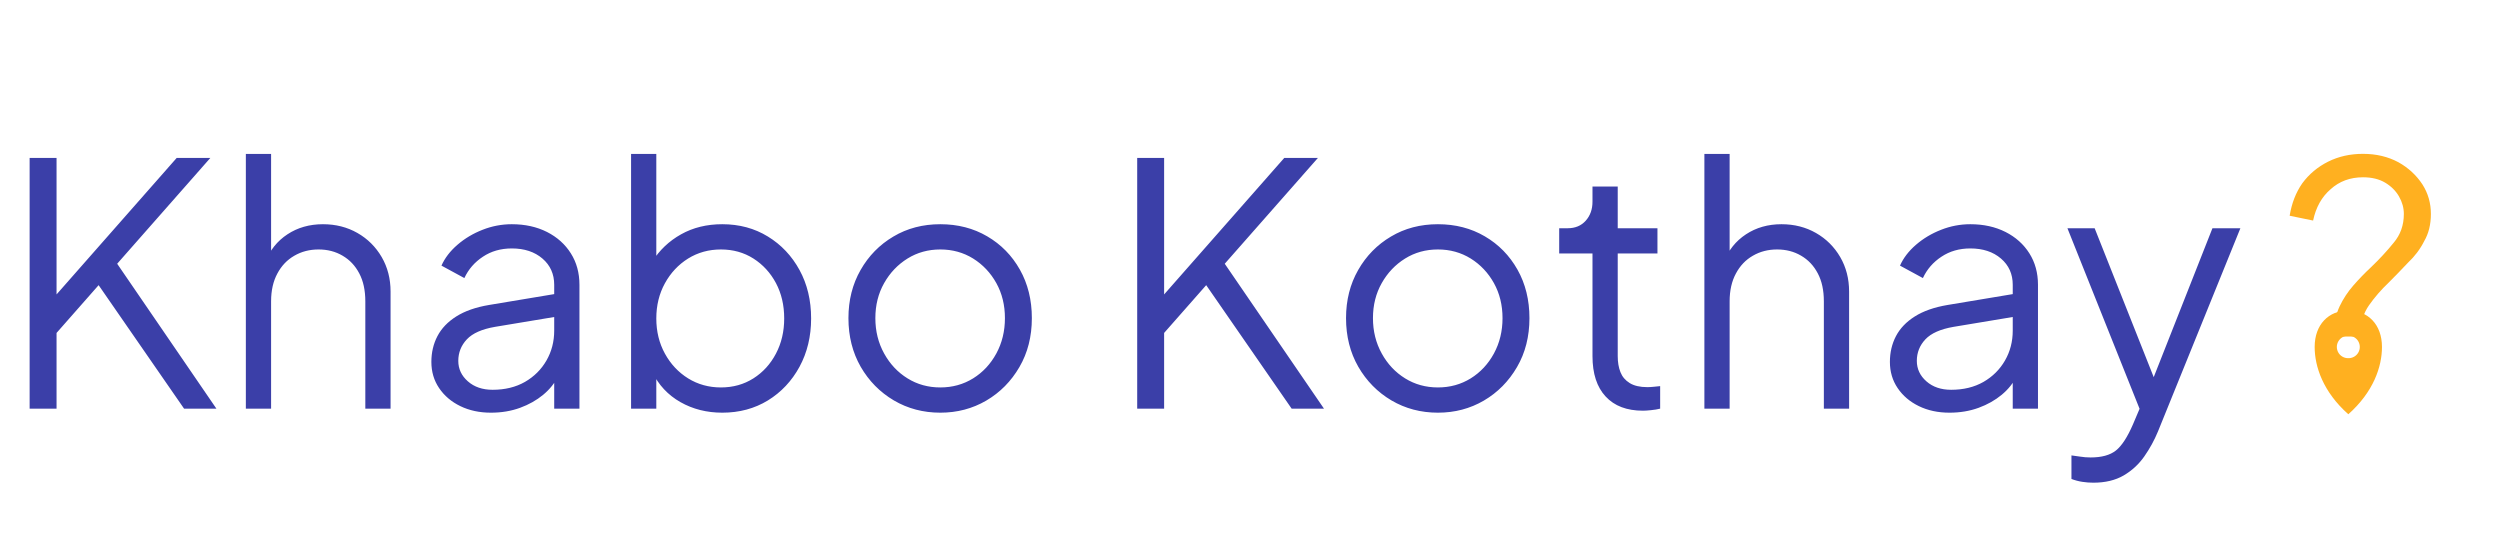
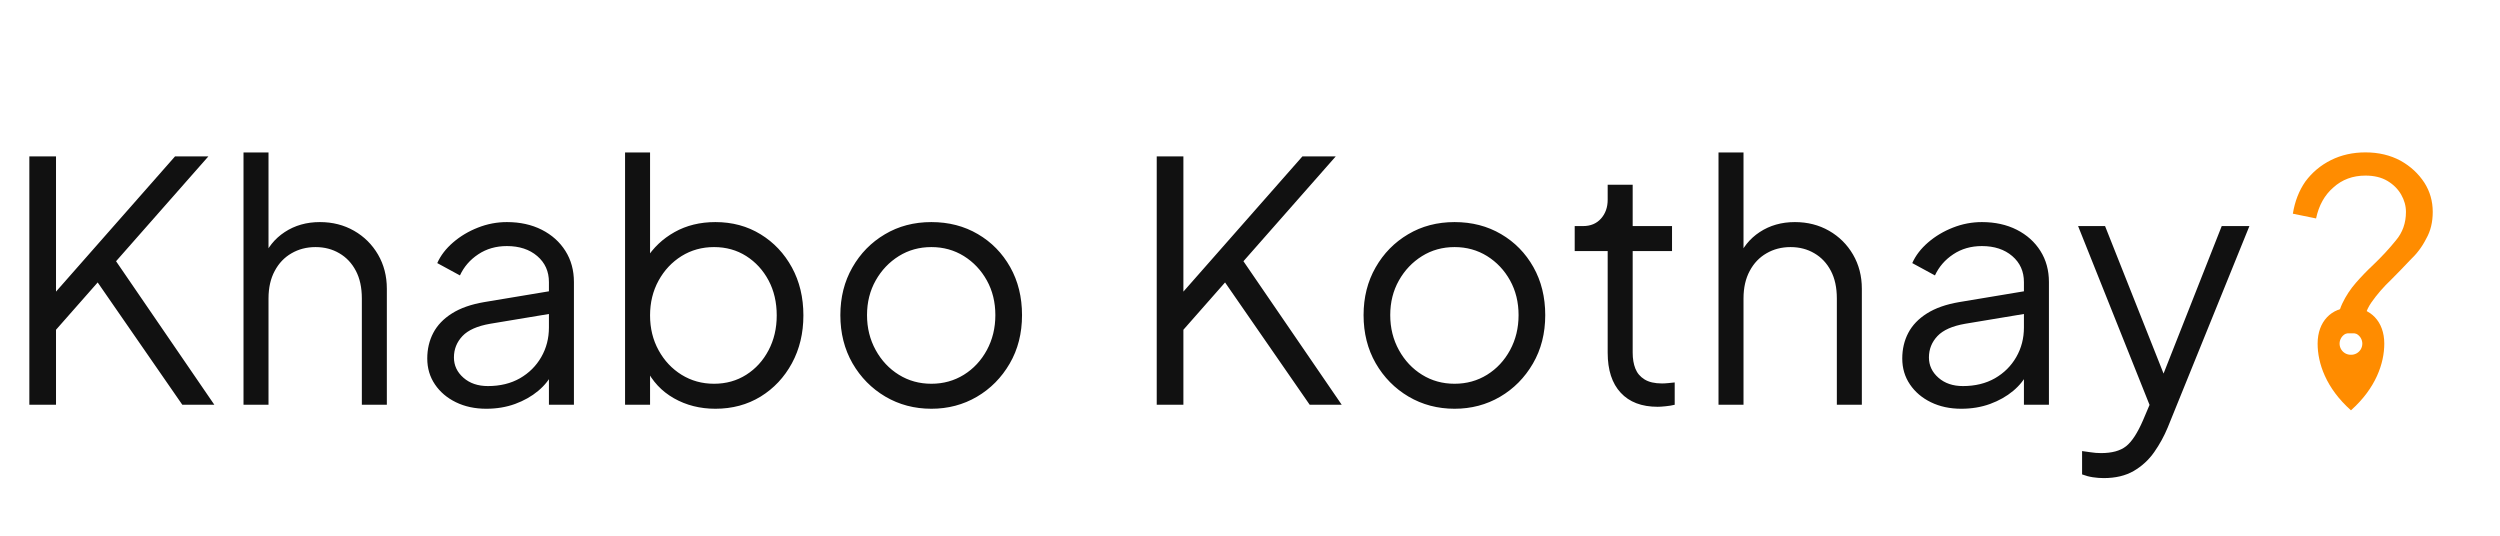
- <svg xmlns="http://www.w3.org/2000/svg" viewBox="0 0 416 90" width="416" height="90">
-   <path d="M9.41 68L4.93 68L4.93 26.28L9.41 26.28L9.41 50.64L8.40 50.14L29.40 26.28L35 26.28L18.14 45.43L18.37 42.24L36.01 68L30.63 68L16.41 47.45L9.41 55.40 M45.11 68L40.91 68L40.91 25.61L45.11 25.61L45.11 43.81L44.16 43.58Q45.28 40.67 47.83 38.99Q50.38 37.31 53.74 37.31Q56.93 37.31 59.48 38.77Q62.02 40.22 63.51 42.77Q64.99 45.32 64.99 48.51L64.99 68L60.79 68L60.79 50.14Q60.79 47.39 59.78 45.49Q58.78 43.58 57.01 42.55Q55.25 41.51 53.01 41.51Q50.77 41.51 48.98 42.55Q47.18 43.58 46.15 45.52Q45.11 47.45 45.11 50.14 M81.69 68.67Q78.84 68.67 76.60 67.58Q74.36 66.49 73.07 64.58Q71.78 62.68 71.78 60.22Q71.78 57.86 72.79 55.93Q73.80 54 75.92 52.66Q78.05 51.31 81.36 50.75L93.12 48.79L93.12 52.60L82.36 54.39Q79.12 54.95 77.69 56.46Q76.26 57.98 76.26 60.05Q76.26 62.06 77.86 63.46Q79.45 64.86 81.97 64.86Q85.05 64.86 87.35 63.55Q89.64 62.23 90.93 59.99Q92.22 57.75 92.22 55.01L92.22 47.39Q92.22 44.70 90.26 43.02Q88.30 41.34 85.16 41.34Q82.42 41.34 80.35 42.72Q78.28 44.09 77.27 46.27L73.46 44.20Q74.30 42.30 76.12 40.73Q77.94 39.16 80.29 38.24Q82.64 37.31 85.16 37.31Q88.47 37.31 91.02 38.60Q93.56 39.89 94.99 42.16Q96.42 44.42 96.42 47.39L96.42 68L92.22 68L92.22 62.01L92.84 62.62Q92.05 64.30 90.40 65.68Q88.75 67.05 86.54 67.86Q84.32 68.67 81.69 68.67 M120.19 68.67Q116.32 68.67 113.22 66.91Q110.11 65.14 108.54 61.90L109.21 61.28L109.21 68L105.01 68L105.01 25.61L109.21 25.61L109.21 44.70L108.54 43.53Q110.33 40.67 113.33 38.99Q116.32 37.31 120.19 37.31Q124.44 37.31 127.78 39.36Q131.11 41.40 133.04 44.93Q134.97 48.46 134.97 52.99Q134.97 57.47 133.04 61.03Q131.11 64.58 127.78 66.63Q124.44 68.67 120.19 68.67M119.96 64.47Q122.99 64.47 125.37 62.96Q127.75 61.45 129.12 58.84Q130.49 56.24 130.49 52.99Q130.49 49.69 129.12 47.11Q127.75 44.54 125.37 43.02Q122.99 41.51 119.96 41.51Q116.94 41.51 114.50 43.02Q112.07 44.54 110.64 47.14Q109.21 49.74 109.21 52.99Q109.21 56.24 110.64 58.84Q112.07 61.45 114.50 62.96Q116.94 64.47 119.96 64.47 M156.47 68.67Q152.21 68.67 148.74 66.63Q145.27 64.58 143.22 61.03Q141.18 57.47 141.18 52.94Q141.18 48.46 143.20 44.93Q145.21 41.40 148.66 39.36Q152.10 37.31 156.47 37.31Q160.84 37.31 164.28 39.33Q167.72 41.34 169.71 44.87Q171.70 48.40 171.70 52.94Q171.70 57.53 169.63 61.08Q167.56 64.64 164.11 66.66Q160.67 68.67 156.47 68.67M156.47 64.47Q159.49 64.47 161.93 62.96Q164.36 61.45 165.79 58.82Q167.22 56.18 167.22 52.94Q167.22 49.69 165.79 47.11Q164.36 44.54 161.93 43.02Q159.49 41.51 156.47 41.51Q153.44 41.51 151.01 43.02Q148.57 44.54 147.12 47.11Q145.66 49.69 145.66 52.94Q145.66 56.18 147.12 58.82Q148.57 61.45 151.01 62.96Q153.44 64.47 156.47 64.47 M193.71 68L189.23 68L189.23 26.28L193.71 26.28L193.71 50.64L192.70 50.14L213.70 26.28L219.30 26.28L202.44 45.43L202.67 42.24L220.31 68L214.93 68L200.71 47.45L193.71 55.40 M239.27 68.67Q235.01 68.67 231.54 66.63Q228.07 64.58 226.02 61.03Q223.98 57.47 223.98 52.94Q223.98 48.46 226 44.93Q228.01 41.40 231.46 39.36Q234.90 37.31 239.27 37.31Q243.64 37.31 247.08 39.33Q250.52 41.34 252.51 44.87Q254.50 48.40 254.50 52.94Q254.50 57.53 252.43 61.08Q250.36 64.64 246.91 66.66Q243.47 68.67 239.27 68.67M239.27 64.47Q242.29 64.47 244.73 62.96Q247.16 61.45 248.59 58.82Q250.02 56.18 250.02 52.94Q250.02 49.69 248.59 47.11Q247.16 44.54 244.73 43.02Q242.29 41.51 239.27 41.51Q236.24 41.51 233.81 43.02Q231.37 44.54 229.92 47.11Q228.46 49.69 228.46 52.94Q228.46 56.18 229.92 58.82Q231.37 61.45 233.81 62.96Q236.24 64.47 239.27 64.47 M273.39 68.34Q269.36 68.34 267.18 65.98Q264.99 63.63 264.99 59.26L264.99 42.18L259.45 42.18L259.45 37.98L260.85 37.98Q262.75 37.98 263.87 36.72Q264.99 35.46 264.99 33.56L264.99 31.04L269.19 31.04L269.19 37.98L275.80 37.98L275.80 42.18L269.19 42.18L269.19 59.26Q269.19 60.78 269.64 61.92Q270.09 63.07 271.18 63.74Q272.27 64.42 274.12 64.42Q274.57 64.42 275.18 64.36Q275.80 64.30 276.25 64.25L276.25 68Q275.58 68.17 274.74 68.25Q273.90 68.34 273.39 68.34 M287.81 68L283.61 68L283.61 25.61L287.81 25.61L287.81 43.81L286.86 43.58Q287.98 40.67 290.53 38.99Q293.08 37.31 296.44 37.31Q299.63 37.31 302.18 38.77Q304.72 40.22 306.21 42.77Q307.69 45.32 307.69 48.51L307.69 68L303.49 68L303.49 50.14Q303.49 47.39 302.48 45.49Q301.48 43.58 299.71 42.55Q297.95 41.51 295.71 41.51Q293.47 41.51 291.68 42.55Q289.88 43.58 288.85 45.52Q287.81 47.45 287.81 50.14 M324.39 68.67Q321.54 68.67 319.30 67.58Q317.06 66.49 315.77 64.58Q314.48 62.68 314.48 60.22Q314.48 57.86 315.49 55.93Q316.50 54 318.62 52.66Q320.75 51.31 324.06 50.75L335.82 48.79L335.82 52.60L325.06 54.39Q321.82 54.95 320.39 56.46Q318.96 57.98 318.96 60.05Q318.96 62.06 320.56 63.46Q322.15 64.86 324.67 64.86Q327.75 64.86 330.05 63.55Q332.34 62.23 333.63 59.99Q334.92 57.75 334.92 55.01L334.92 47.39Q334.92 44.70 332.96 43.02Q331 41.34 327.86 41.34Q325.12 41.34 323.05 42.72Q320.98 44.09 319.97 46.27L316.16 44.20Q317 42.30 318.82 40.73Q320.64 39.16 322.99 38.24Q325.34 37.31 327.86 37.31Q331.17 37.31 333.72 38.60Q336.26 39.89 337.69 42.16Q339.12 44.42 339.12 47.39L339.12 68L334.92 68L334.92 62.01L335.54 62.62Q334.75 64.30 333.10 65.68Q331.45 67.05 329.24 67.86Q327.02 68.67 324.39 68.67 M348.33 80.32Q347.43 80.32 346.51 80.18Q345.58 80.04 344.69 79.70L344.69 75.78Q345.25 75.84 346.12 75.98Q346.98 76.12 347.88 76.12Q350.62 76.12 352.08 74.97Q353.54 73.82 354.94 70.58L356.84 66.10L356.73 69.79L344.02 37.98L348.55 37.98L358.97 64.25L357.79 64.25L368.15 37.98L372.80 37.98L359.08 71.81Q358.18 73.99 356.81 75.95Q355.44 77.91 353.37 79.12Q351.30 80.32 348.33 80.32" fill="#3B3FA8" />
-   <path d="M392.80 56L388.40 56L388.40 55.50Q388.40 52.90 389.30 51Q390.20 49.10 391.60 47.50Q393 45.90 394.50 44.50Q396.60 42.50 398.30 40.40Q400 38.40 400 35.60Q400 34.10 399.20 32.70Q398.40 31.30 396.90 30.40Q395.40 29.50 393.20 29.50Q390 29.50 387.80 31.50Q385.60 33.40 384.90 36.70L381 35.90Q381.50 32.80 383.10 30.50Q384.80 28.20 387.40 26.90Q390 25.60 393.20 25.60Q396.50 25.60 399.10 27Q401.60 28.40 403.10 30.70Q404.50 32.90 404.50 35.60Q404.50 38.20 403.40 40.10Q402.40 42.10 400.70 43.70Q399.10 45.40 397.50 47Q395.60 48.80 394.20 50.80Q392.80 52.80 392.80 55.50" fill="#FFB020" />
-   <path d="M 390.76 68.933 C 386.56 65.2 385.16 61 385.16 57.733 C 385.16 54 387.493 51.667 390.76 51.667 C 394.027 51.667 396.36 54 396.36 57.733 C 396.36 61 394.96 65.2 390.76 68.933 Z M 390.76 55.867 A 1.867 1.867 0 1 0 390.76 59.6 A 1.867 1.867 0 1 0 390.76 55.867 Z" fill="#FFB020" />
+ <svg xmlns="http://www.w3.org/2000/svg" viewBox="0 0 420 90" width="420" height="90">
+   <path d="M9.41 68L4.93 68L4.93 26.28L9.41 26.28L9.41 50.64L8.40 50.14L29.40 26.28L35 26.28L18.14 45.43L18.37 42.24L36.01 68L30.63 68L16.41 47.45L9.41 55.40 M45.11 68L40.91 68L40.91 25.61L45.11 25.61L45.11 43.81L44.16 43.58Q45.28 40.67 47.83 38.99Q50.38 37.31 53.74 37.31Q56.93 37.31 59.48 38.77Q62.02 40.22 63.51 42.77Q64.99 45.32 64.99 48.51L64.99 68L60.79 68L60.79 50.14Q60.79 47.39 59.78 45.49Q58.78 43.58 57.01 42.55Q55.25 41.51 53.01 41.51Q50.77 41.51 48.98 42.55Q47.18 43.58 46.15 45.52Q45.11 47.45 45.11 50.14 M81.69 68.67Q78.84 68.67 76.60 67.58Q74.36 66.49 73.07 64.58Q71.78 62.68 71.78 60.22Q71.78 57.86 72.79 55.93Q73.80 54 75.92 52.66Q78.05 51.31 81.36 50.75L93.12 48.79L93.12 52.60L82.36 54.39Q79.12 54.95 77.69 56.46Q76.26 57.98 76.26 60.05Q76.26 62.06 77.86 63.46Q79.45 64.86 81.97 64.86Q85.05 64.86 87.35 63.55Q89.64 62.23 90.93 59.99Q92.22 57.75 92.22 55.01L92.22 47.39Q92.22 44.70 90.26 43.02Q88.30 41.34 85.16 41.34Q82.42 41.34 80.35 42.72Q78.28 44.09 77.27 46.27L73.46 44.20Q74.30 42.30 76.12 40.73Q77.94 39.16 80.29 38.24Q82.64 37.31 85.16 37.31Q88.47 37.31 91.02 38.60Q93.56 39.89 94.99 42.16Q96.42 44.42 96.42 47.39L96.42 68L92.22 68L92.22 62.01L92.84 62.62Q92.05 64.30 90.40 65.68Q88.75 67.05 86.54 67.86Q84.32 68.67 81.69 68.67 M120.19 68.67Q116.32 68.67 113.22 66.91Q110.11 65.14 108.54 61.90L109.21 61.28L109.21 68L105.01 68L105.01 25.61L109.21 25.61L109.21 44.70L108.54 43.53Q110.33 40.67 113.33 38.99Q116.32 37.31 120.19 37.31Q124.44 37.31 127.78 39.36Q131.11 41.40 133.04 44.93Q134.97 48.46 134.97 52.99Q134.97 57.47 133.04 61.03Q131.11 64.58 127.78 66.63Q124.44 68.67 120.19 68.67M119.96 64.47Q122.99 64.47 125.37 62.96Q127.75 61.45 129.12 58.84Q130.49 56.24 130.49 52.99Q130.49 49.69 129.12 47.11Q127.75 44.54 125.37 43.02Q122.99 41.51 119.96 41.51Q116.94 41.51 114.50 43.02Q112.07 44.54 110.64 47.14Q109.21 49.74 109.21 52.99Q109.21 56.24 110.64 58.84Q112.07 61.45 114.50 62.96Q116.94 64.47 119.96 64.47 M156.47 68.67Q152.21 68.67 148.74 66.63Q145.27 64.58 143.22 61.03Q141.18 57.47 141.18 52.94Q141.18 48.46 143.20 44.93Q145.21 41.40 148.66 39.36Q152.10 37.31 156.47 37.31Q160.84 37.31 164.28 39.33Q167.72 41.34 169.71 44.87Q171.70 48.40 171.70 52.94Q171.70 57.53 169.63 61.08Q167.56 64.64 164.11 66.66Q160.67 68.67 156.47 68.67M156.47 64.47Q159.49 64.47 161.93 62.96Q164.36 61.45 165.79 58.82Q167.22 56.18 167.22 52.94Q167.22 49.69 165.79 47.11Q164.36 44.54 161.93 43.02Q159.49 41.51 156.47 41.51Q153.44 41.51 151.01 43.02Q148.57 44.54 147.12 47.11Q145.66 49.69 145.66 52.94Q145.66 56.18 147.12 58.82Q148.57 61.45 151.01 62.96Q153.44 64.47 156.47 64.47 M198.81 68L194.33 68L194.33 26.28L198.81 26.28L198.81 50.64L197.80 50.14L218.80 26.28L224.40 26.28L207.54 45.43L207.77 42.24L225.41 68L220.03 68L205.81 47.45L198.81 55.40 M244.37 68.67Q240.11 68.67 236.64 66.63Q233.17 64.58 231.12 61.03Q229.08 57.47 229.08 52.94Q229.08 48.46 231.10 44.93Q233.11 41.40 236.56 39.36Q240 37.31 244.37 37.31Q248.74 37.31 252.18 39.33Q255.62 41.34 257.61 44.87Q259.60 48.40 259.60 52.94Q259.60 57.53 257.53 61.08Q255.46 64.64 252.01 66.66Q248.57 68.67 244.37 68.67M244.37 64.47Q247.39 64.47 249.83 62.96Q252.26 61.45 253.69 58.82Q255.12 56.18 255.12 52.94Q255.12 49.69 253.69 47.11Q252.26 44.54 249.83 43.02Q247.39 41.51 244.37 41.51Q241.34 41.51 238.91 43.02Q236.47 44.54 235.02 47.11Q233.56 49.69 233.56 52.94Q233.56 56.18 235.02 58.82Q236.47 61.45 238.91 62.96Q241.34 64.47 244.37 64.47 M278.49 68.34Q274.46 68.34 272.28 65.98Q270.09 63.63 270.09 59.26L270.09 42.18L264.55 42.18L264.55 37.98L265.95 37.98Q267.85 37.98 268.97 36.72Q270.09 35.46 270.09 33.56L270.09 31.04L274.29 31.04L274.29 37.98L280.90 37.98L280.90 42.18L274.29 42.18L274.29 59.26Q274.29 60.78 274.74 61.92Q275.19 63.07 276.28 63.74Q277.37 64.42 279.22 64.42Q279.67 64.42 280.28 64.36Q280.90 64.30 281.35 64.25L281.35 68Q280.68 68.17 279.84 68.25Q279 68.34 278.49 68.34 M292.91 68L288.71 68L288.71 25.61L292.91 25.61L292.91 43.81L291.96 43.58Q293.08 40.67 295.63 38.99Q298.18 37.31 301.54 37.31Q304.73 37.31 307.28 38.77Q309.82 40.22 311.31 42.77Q312.79 45.32 312.79 48.51L312.79 68L308.59 68L308.59 50.14Q308.59 47.39 307.58 45.49Q306.58 43.58 304.81 42.55Q303.05 41.51 300.81 41.51Q298.57 41.51 296.78 42.55Q294.98 43.58 293.95 45.52Q292.91 47.45 292.91 50.14 M329.49 68.67Q326.64 68.67 324.40 67.58Q322.16 66.49 320.87 64.58Q319.58 62.68 319.58 60.22Q319.58 57.86 320.59 55.93Q321.60 54 323.72 52.66Q325.85 51.31 329.16 50.75L340.92 48.79L340.92 52.60L330.16 54.39Q326.92 54.95 325.49 56.46Q324.06 57.98 324.06 60.05Q324.06 62.06 325.66 63.46Q327.25 64.86 329.77 64.86Q332.85 64.86 335.15 63.55Q337.44 62.23 338.73 59.99Q340.02 57.75 340.02 55.01L340.02 47.39Q340.02 44.70 338.06 43.02Q336.10 41.34 332.96 41.34Q330.22 41.34 328.15 42.72Q326.08 44.09 325.07 46.27L321.26 44.20Q322.10 42.30 323.92 40.73Q325.74 39.16 328.09 38.24Q330.44 37.31 332.96 37.31Q336.27 37.31 338.82 38.60Q341.36 39.89 342.79 42.16Q344.22 44.42 344.22 47.39L344.22 68L340.02 68L340.02 62.01L340.64 62.62Q339.85 64.30 338.20 65.68Q336.55 67.05 334.34 67.86Q332.12 68.67 329.49 68.67 M353.43 80.32Q352.53 80.32 351.61 80.18Q350.68 80.04 349.79 79.70L349.79 75.78Q350.35 75.84 351.22 75.98Q352.08 76.12 352.98 76.12Q355.72 76.12 357.18 74.97Q358.64 73.82 360.04 70.58L361.94 66.10L361.83 69.79L349.12 37.98L353.65 37.98L364.07 64.25L362.89 64.25L373.25 37.98L377.90 37.98L364.18 71.81Q363.28 73.99 361.91 75.95Q360.54 77.91 358.47 79.12Q356.40 80.32 353.43 80.32" fill="#111111" />
+   <path d="M397 56L392.60 56L392.60 55.50Q392.60 52.90 393.50 51Q394.40 49.10 395.80 47.50Q397.20 45.90 398.70 44.50Q400.80 42.50 402.50 40.40Q404.20 38.40 404.20 35.60Q404.20 34.10 403.40 32.70Q402.60 31.30 401.10 30.40Q399.60 29.50 397.40 29.50Q394.20 29.50 392 31.50Q389.80 33.40 389.10 36.70L385.20 35.90Q385.70 32.80 387.30 30.50Q389 28.20 391.60 26.90Q394.20 25.60 397.40 25.60Q400.70 25.60 403.30 27Q405.80 28.40 407.30 30.70Q408.70 32.90 408.70 35.60Q408.70 38.20 407.60 40.10Q406.60 42.10 404.90 43.70Q403.30 45.40 401.70 47Q399.80 48.80 398.40 50.80Q397 52.80 397 55.50" fill="#FF8C00" />
+   <path d="M 394.96 68.933 C 390.76 65.2 389.36 61 389.36 57.733 C 389.36 54 391.693 51.667 394.96 51.667 C 398.227 51.667 400.56 54 400.56 57.733 C 400.56 61 399.16 65.2 394.96 68.933 Z M 394.96 55.867 A 1.867 1.867 0 1 0 394.96 59.6 A 1.867 1.867 0 1 0 394.96 55.867 Z" fill="#FF8C00" fill-rule="evenodd" />
</svg>
